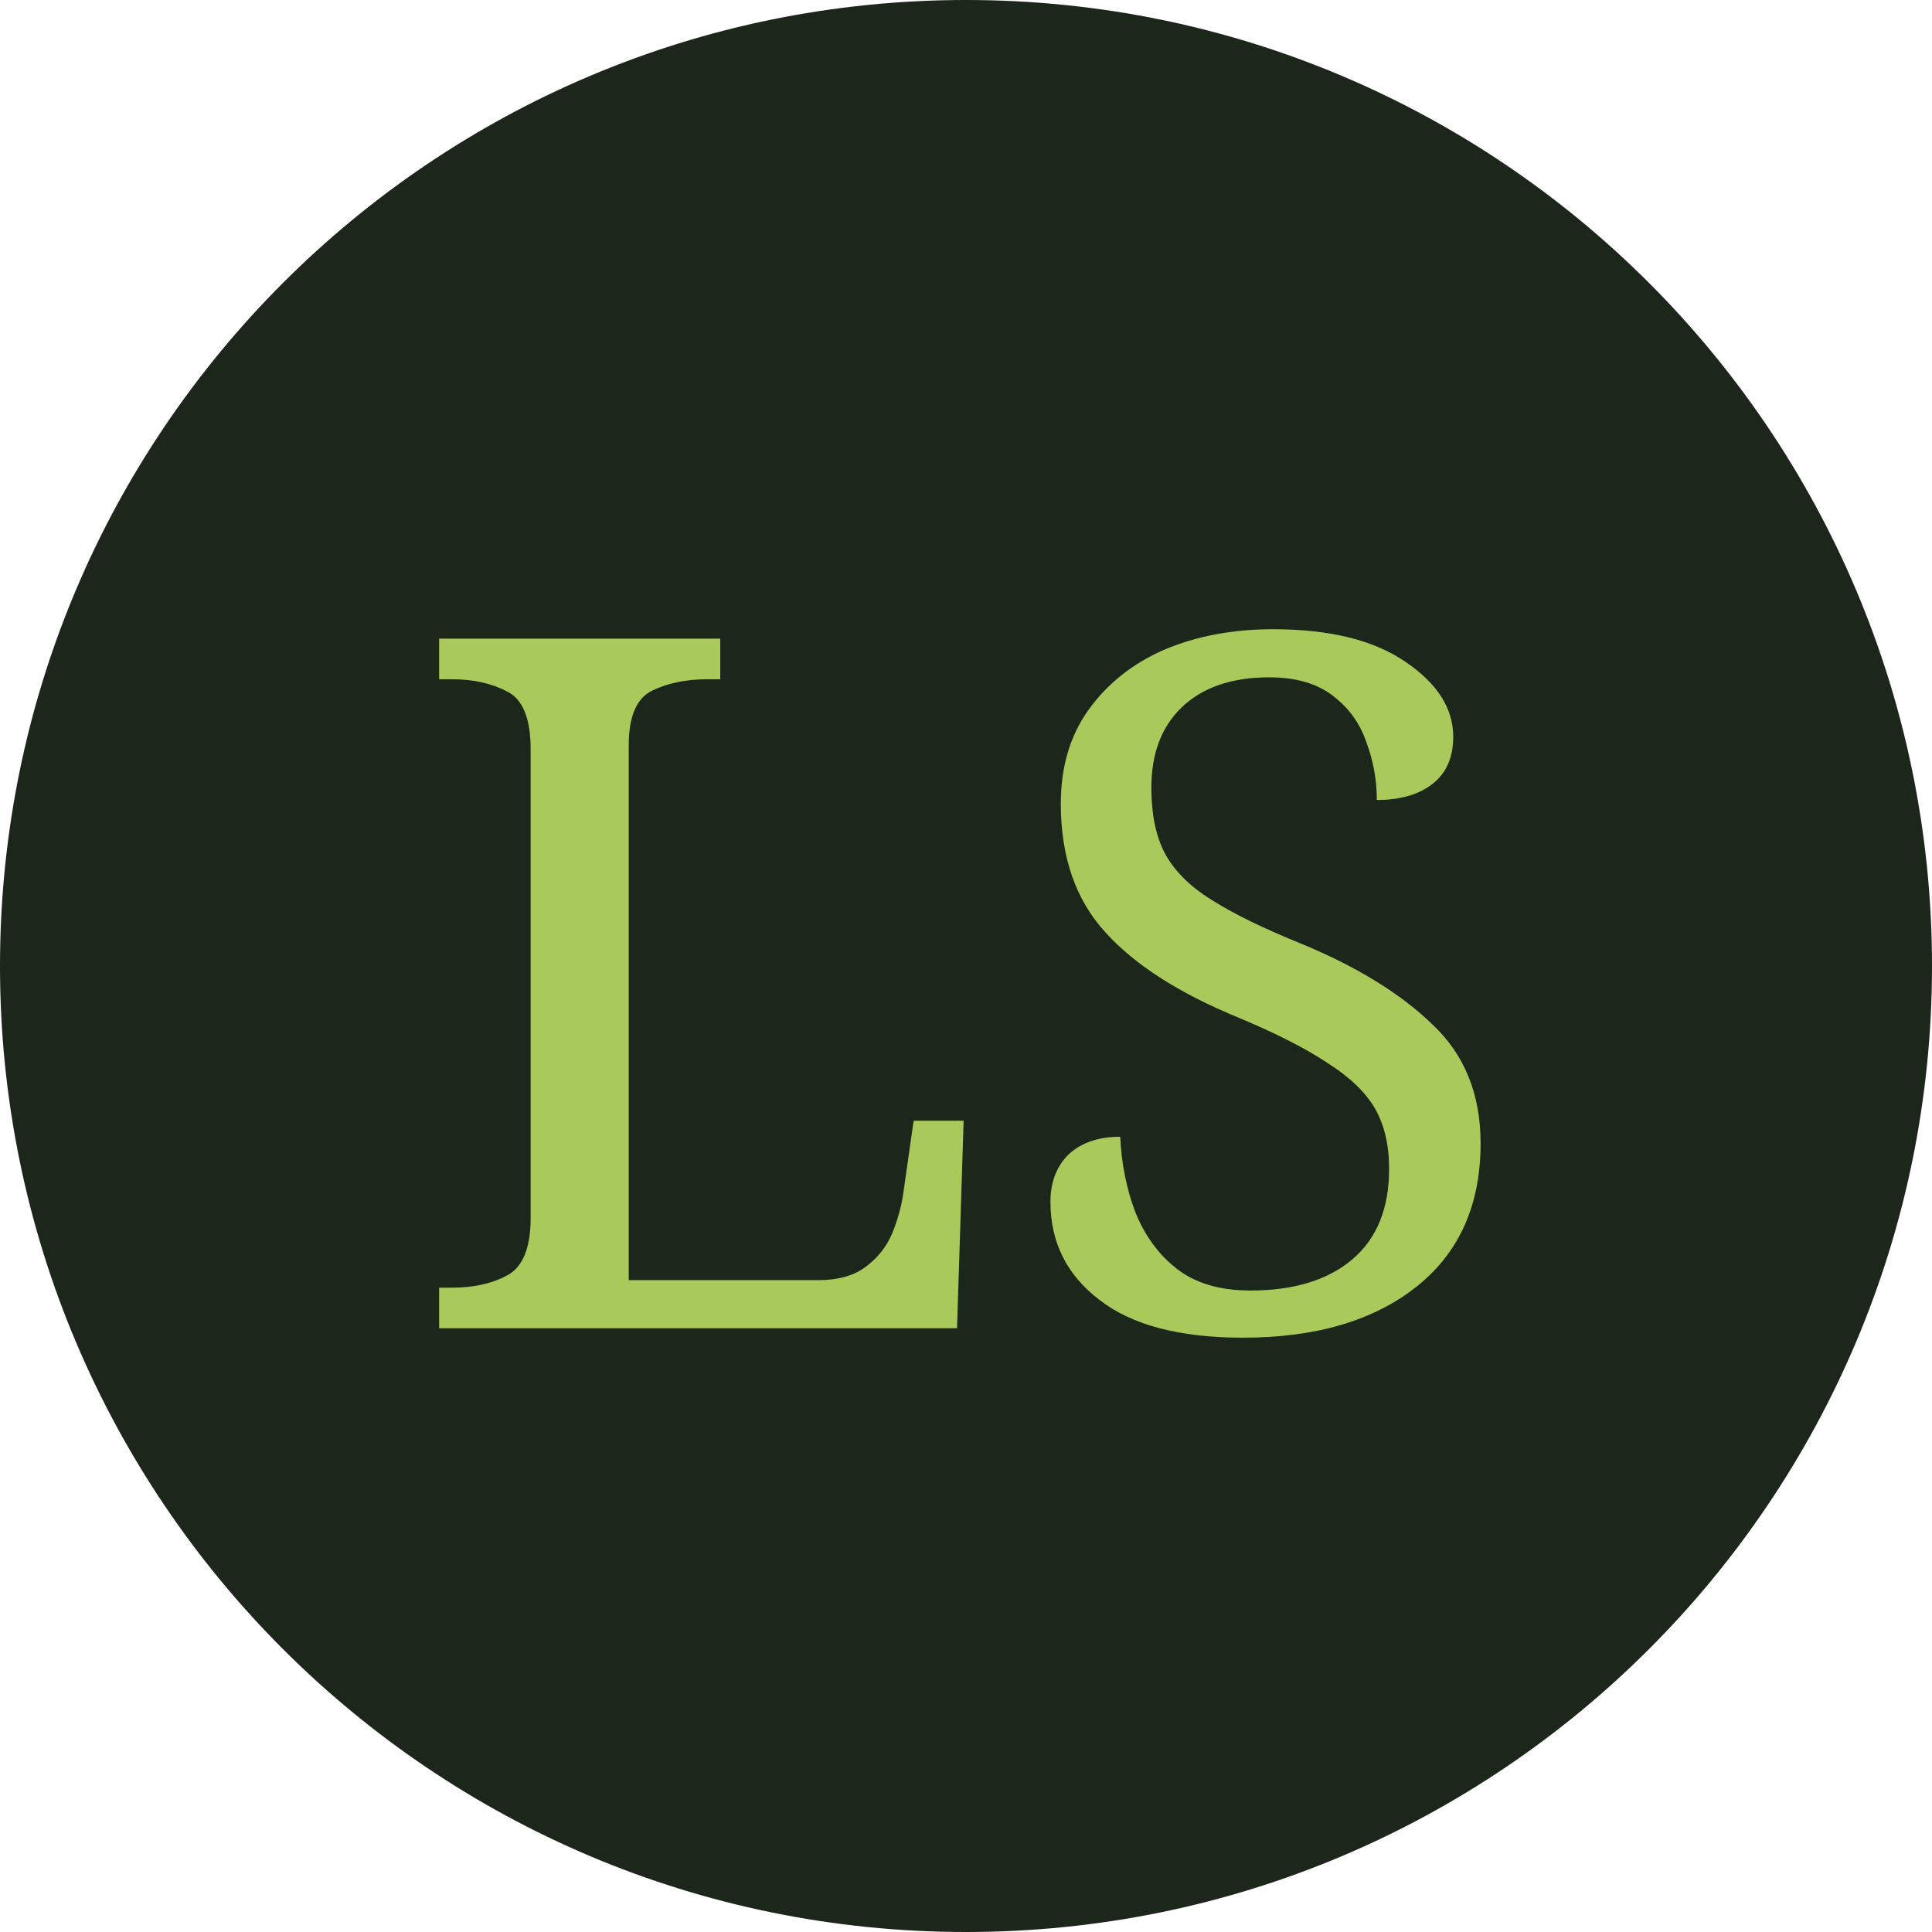
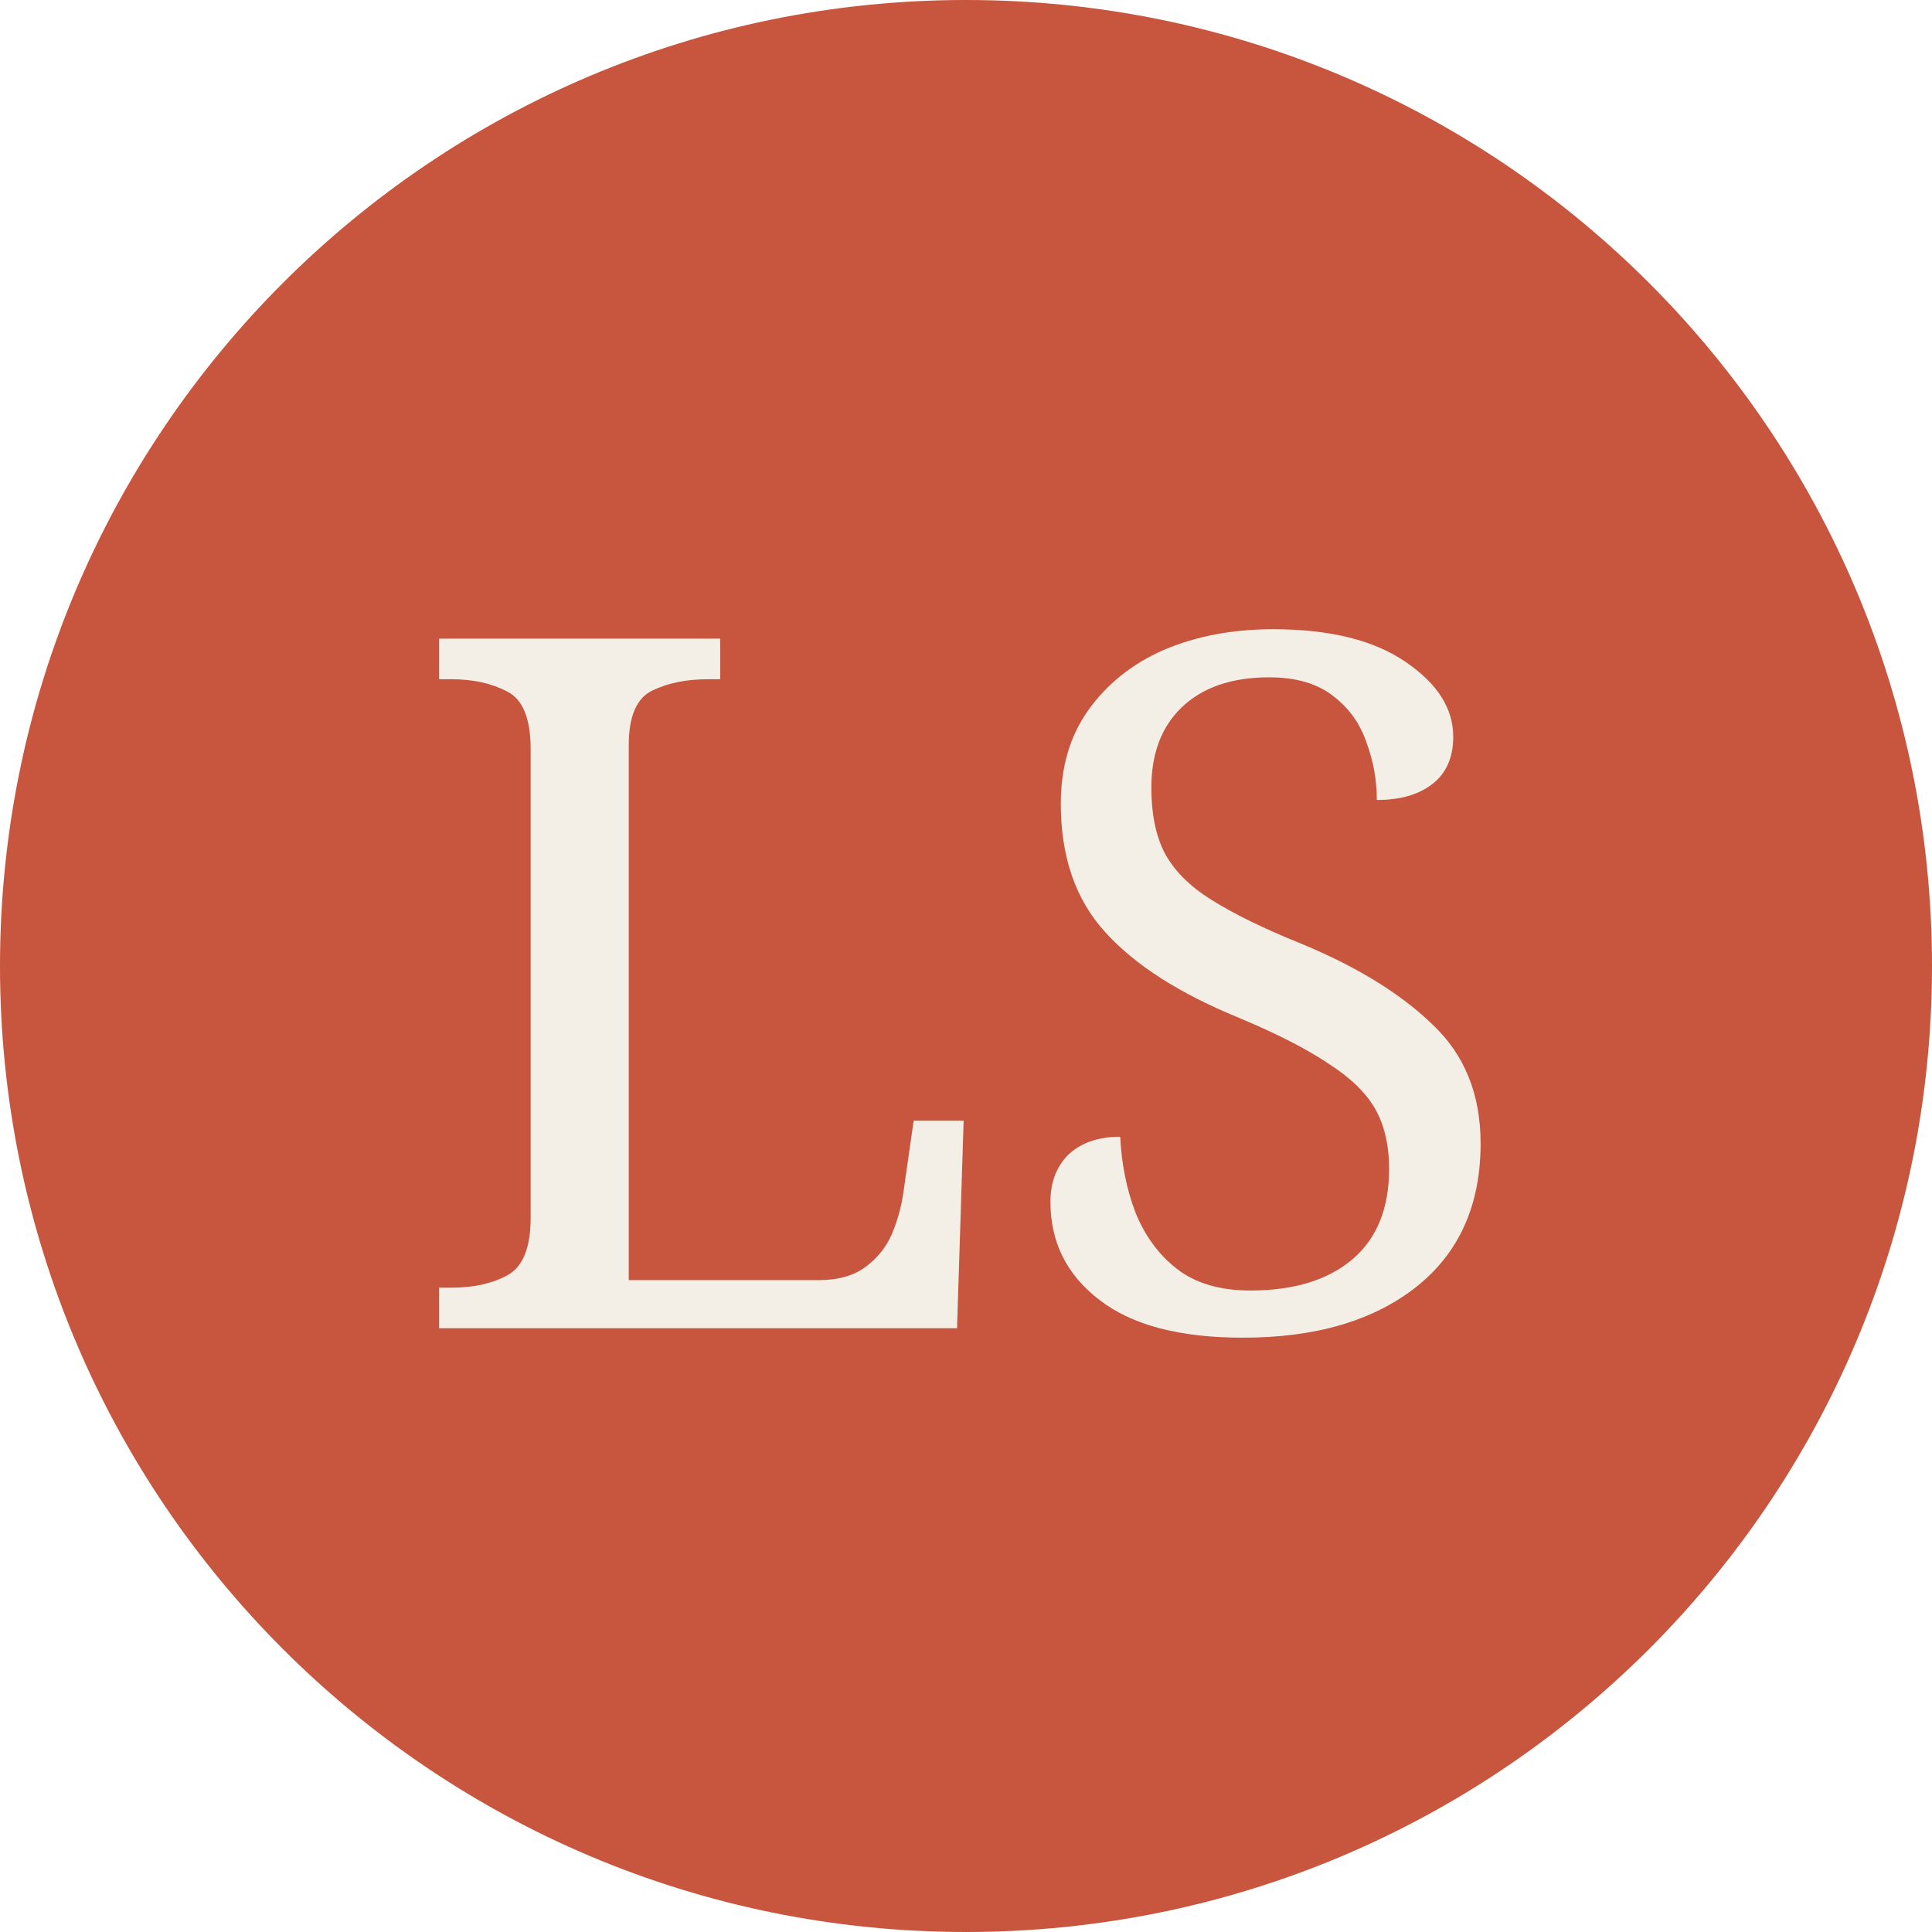
<svg xmlns="http://www.w3.org/2000/svg" viewBox="0 0 32 32">
-   <rect width="32" height="32" rx="16" fill="#1d261b" />
-   <text x="16" y="22" text-anchor="middle" font-family="Georgia, serif" font-size="16" fill="#a9c95a">LS</text>
+   <rect width="32" height="32" rx="16" fill="#c8553d" />
+   <text x="16" y="22" text-anchor="middle" font-family="Georgia, serif" font-size="16" fill="#f4efe6">LS</text>
</svg>
